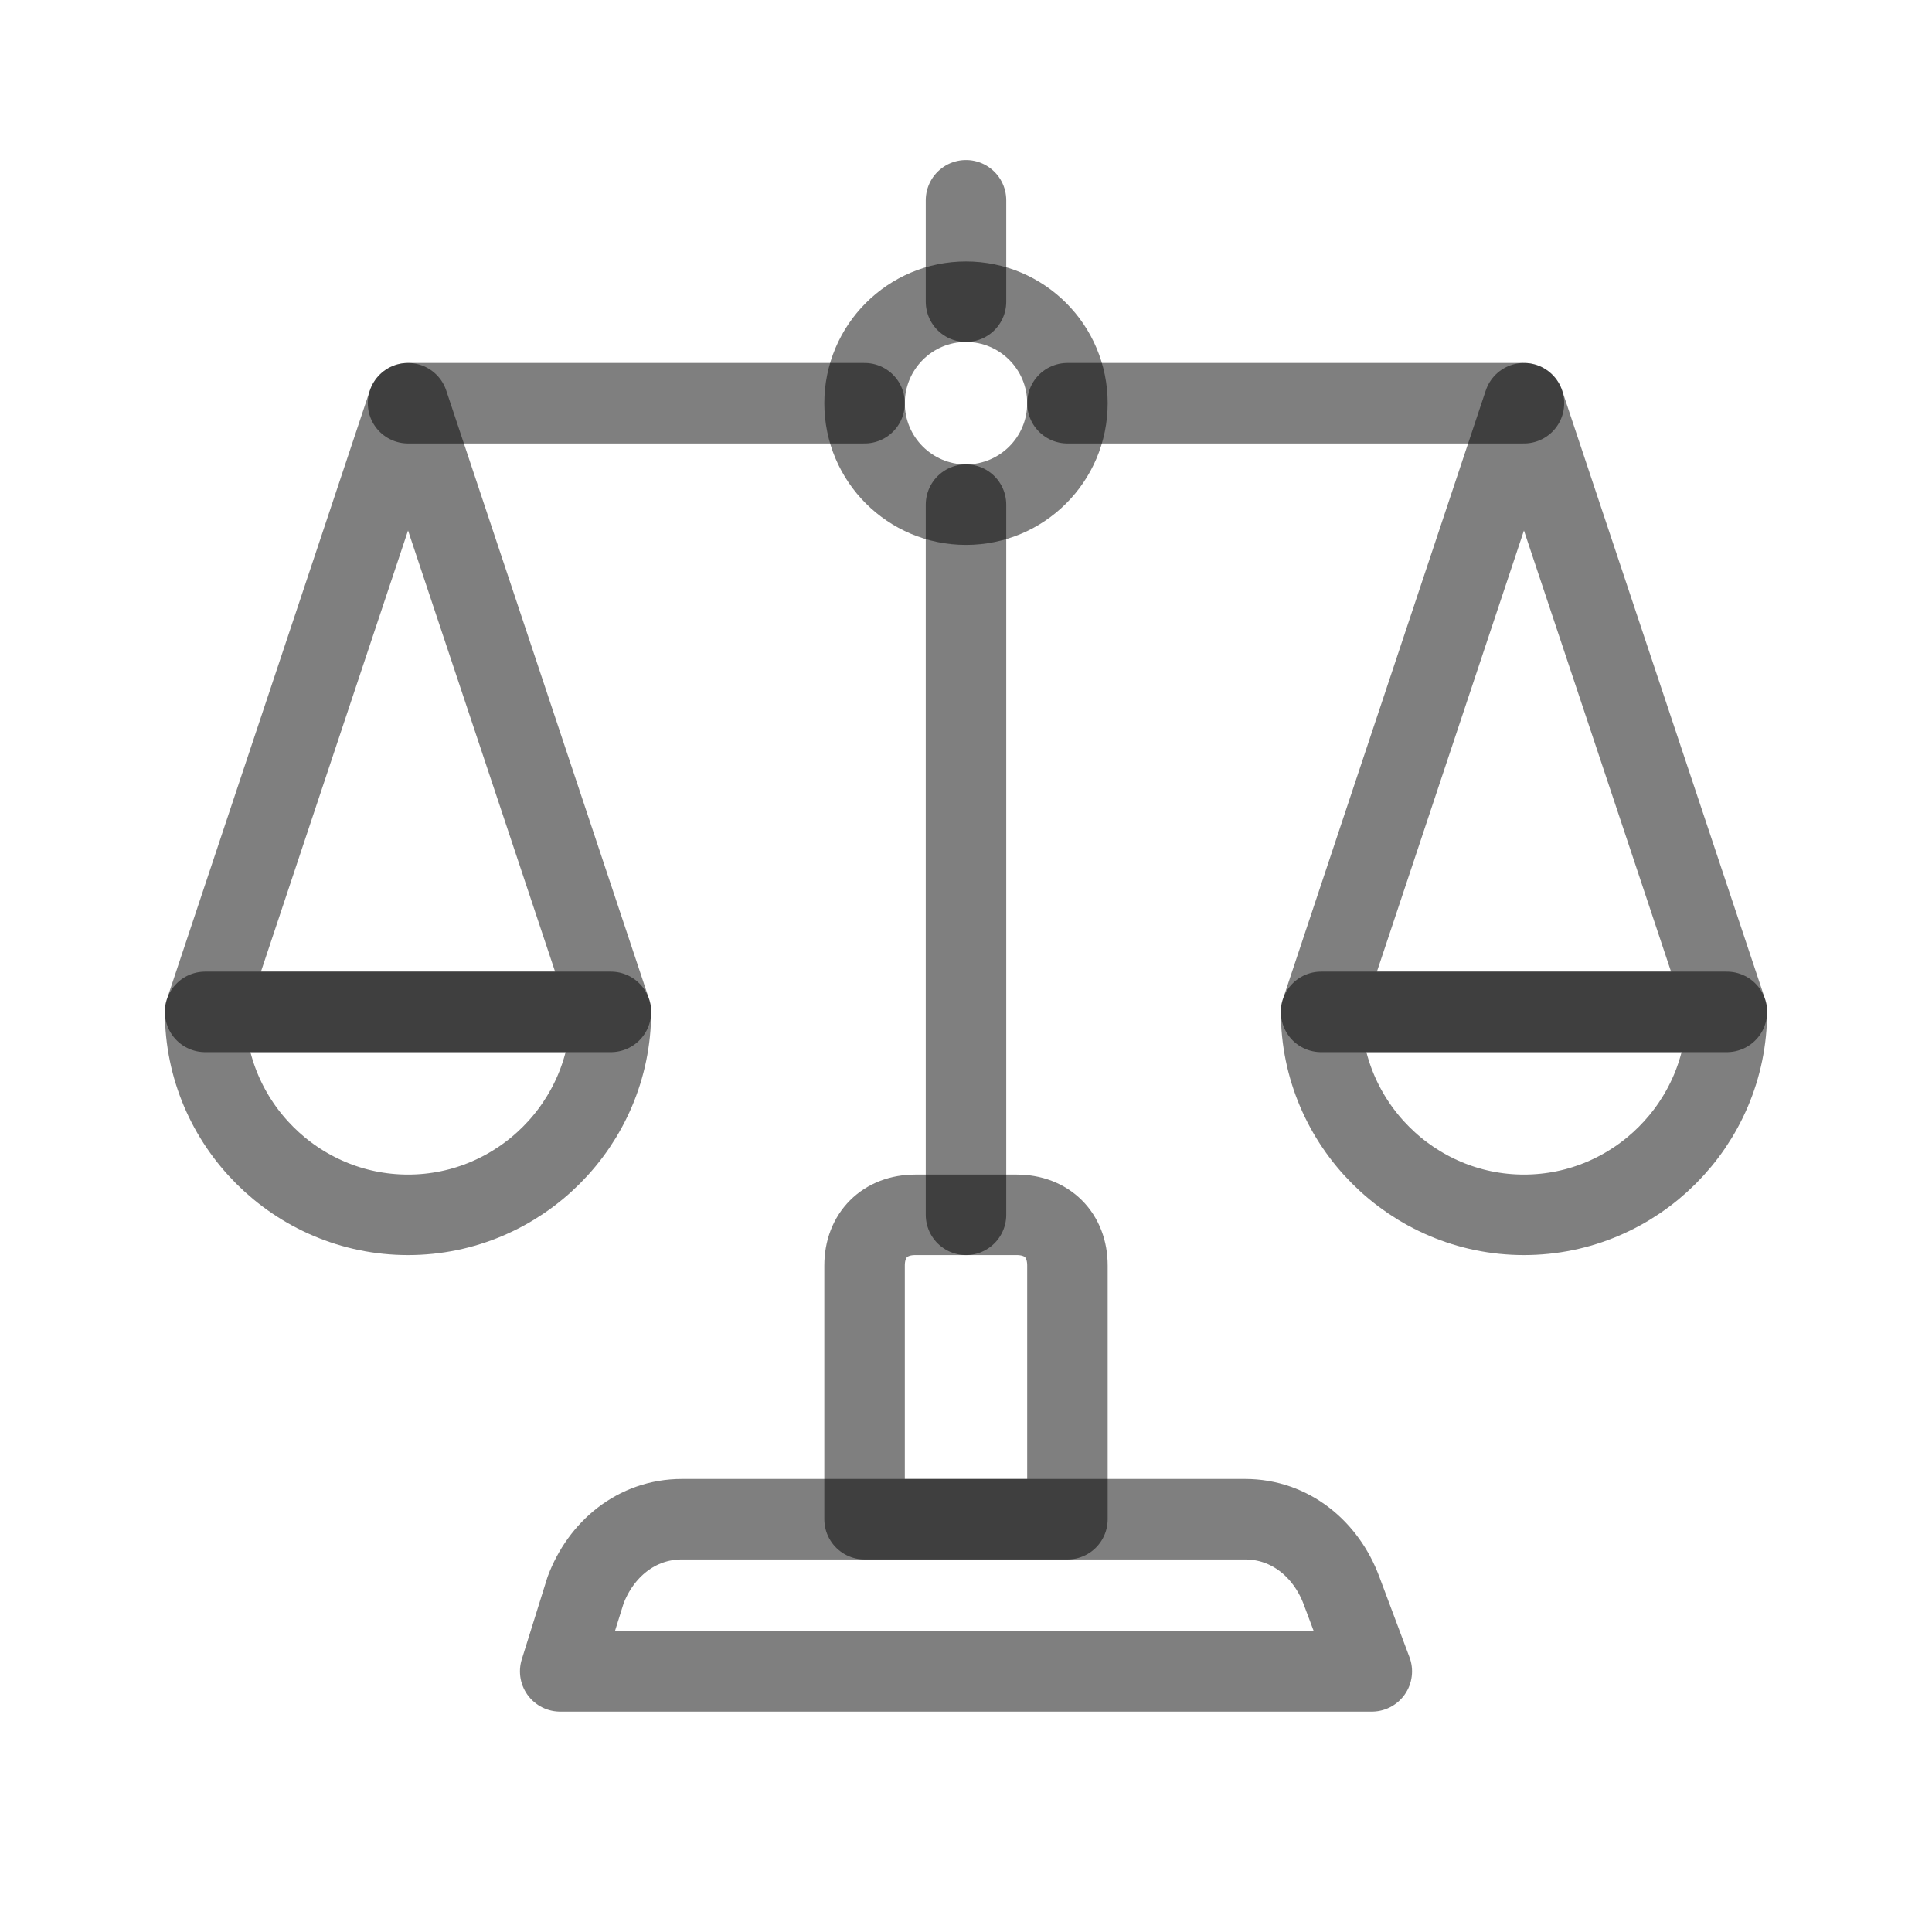
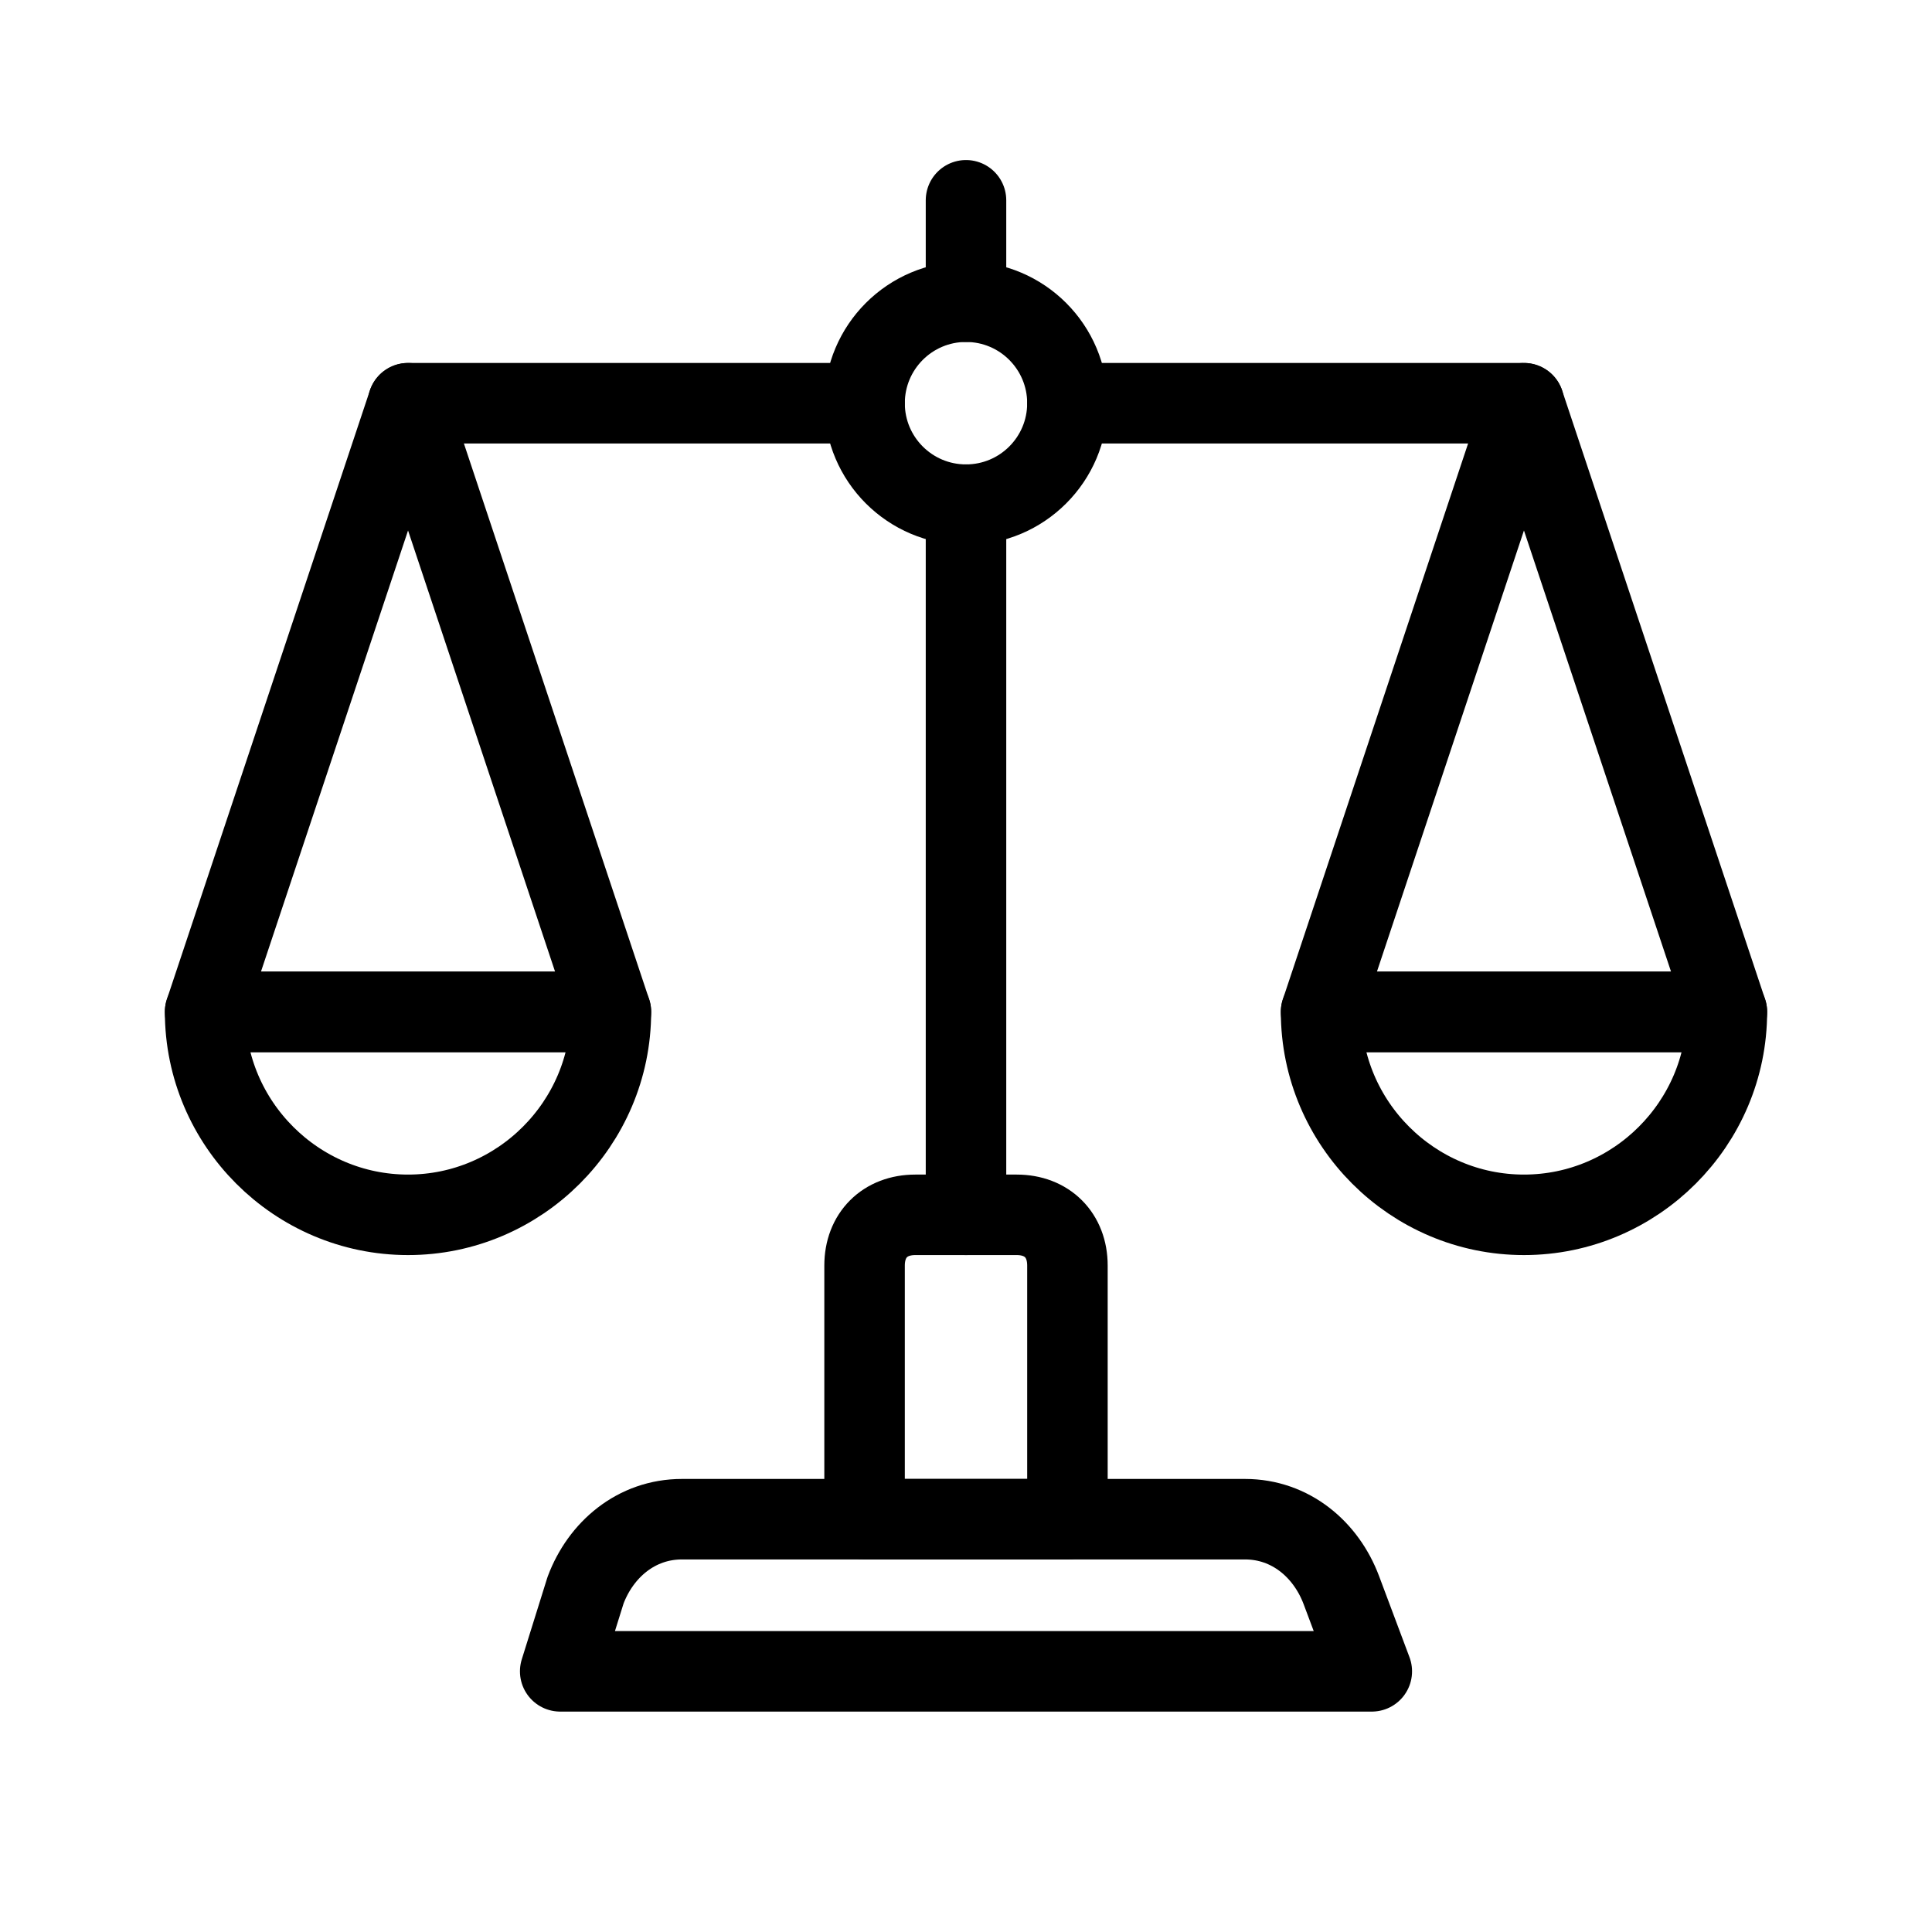
<svg xmlns="http://www.w3.org/2000/svg" width="24" height="24" viewBox="0 0 24 24" fill="none">
-   <path d="M12 6.269C12.696 6.269 13.26 5.705 13.26 5.009C13.26 4.313 12.696 3.748 12 3.748C11.304 3.748 10.74 4.313 10.74 5.009C10.74 5.705 11.304 6.269 12 6.269Z" stroke="black" stroke-opacity="0.5" stroke-miterlimit="10" stroke-linecap="round" stroke-linejoin="round" />
-   <path d="M5.069 5.009H10.74" stroke="black" stroke-opacity="0.5" stroke-miterlimit="10" stroke-linecap="round" stroke-linejoin="round" />
-   <path d="M13.26 5.009H18.931" stroke="black" stroke-opacity="0.5" stroke-miterlimit="10" stroke-linecap="round" stroke-linejoin="round" />
-   <path d="M12 6.269V15.091" stroke="black" stroke-opacity="0.5" stroke-miterlimit="10" stroke-linecap="round" stroke-linejoin="round" />
-   <path d="M2.548 12.57C2.548 13.957 3.682 15.091 5.069 15.091C6.455 15.091 7.589 13.957 7.589 12.57H2.548Z" stroke="black" stroke-opacity="0.5" stroke-miterlimit="10" stroke-linecap="round" stroke-linejoin="round" />
-   <path d="M5.069 5.009L2.548 12.57H7.589L5.069 5.009Z" stroke="black" stroke-opacity="0.5" stroke-miterlimit="10" stroke-linecap="round" stroke-linejoin="round" />
-   <path d="M16.411 12.57C16.411 13.957 17.545 15.091 18.931 15.091C20.318 15.091 21.452 13.957 21.452 12.57H16.411Z" stroke="black" stroke-opacity="0.5" stroke-miterlimit="10" stroke-linecap="round" stroke-linejoin="round" />
-   <path d="M18.931 5.009L16.411 12.57H21.452L18.931 5.009Z" stroke="black" stroke-opacity="0.5" stroke-miterlimit="10" stroke-linecap="round" stroke-linejoin="round" />
-   <path d="M12 2.488V3.748" stroke="black" stroke-opacity="0.5" stroke-miterlimit="10" stroke-linecap="round" stroke-linejoin="round" />
-   <path d="M17.041 20.762H6.959L7.274 19.754C7.463 19.25 7.904 18.872 8.471 18.872H15.466C16.033 18.872 16.474 19.25 16.663 19.754L17.041 20.762Z" stroke="black" stroke-opacity="0.5" stroke-miterlimit="10" stroke-linecap="round" stroke-linejoin="round" />
-   <path d="M13.26 18.872H10.74V15.721C10.74 15.343 10.992 15.091 11.37 15.091H12.63C13.008 15.091 13.26 15.343 13.26 15.721V18.872Z" stroke="black" stroke-opacity="0.5" stroke-miterlimit="10" stroke-linecap="round" stroke-linejoin="round" />
+   <path d="M12 6.269C12.696 6.269 13.26 5.705 13.26 5.009C13.26 4.313 12.696 3.748 12 3.748C11.304 3.748 10.74 4.313 10.74 5.009C10.74 5.705 11.304 6.269 12 6.269Z" stroke="black" stroke-miterlimit="10" stroke-linecap="round" stroke-linejoin="round" />
+   <path d="M5.069 5.009H10.74" stroke="black" stroke-miterlimit="10" stroke-linecap="round" stroke-linejoin="round" />
+   <path d="M13.26 5.009H18.931" stroke="black" stroke-miterlimit="10" stroke-linecap="round" stroke-linejoin="round" />
+   <path d="M12 6.269V15.091" stroke="black" stroke-miterlimit="10" stroke-linecap="round" stroke-linejoin="round" />
+   <path d="M2.548 12.57C2.548 13.957 3.682 15.091 5.069 15.091C6.455 15.091 7.589 13.957 7.589 12.57H2.548Z" stroke="black" stroke-miterlimit="10" stroke-linecap="round" stroke-linejoin="round" />
+   <path d="M5.069 5.009L2.548 12.57H7.589L5.069 5.009Z" stroke="black" stroke-miterlimit="10" stroke-linecap="round" stroke-linejoin="round" />
+   <path d="M16.411 12.57C16.411 13.957 17.545 15.091 18.931 15.091C20.318 15.091 21.452 13.957 21.452 12.57H16.411Z" stroke="black" stroke-miterlimit="10" stroke-linecap="round" stroke-linejoin="round" />
+   <path d="M18.931 5.009L16.411 12.57H21.452L18.931 5.009Z" stroke="black" stroke-miterlimit="10" stroke-linecap="round" stroke-linejoin="round" />
+   <path d="M12 2.488V3.748" stroke="black" stroke-miterlimit="10" stroke-linecap="round" stroke-linejoin="round" />
+   <path d="M17.041 20.762H6.959L7.274 19.754C7.463 19.25 7.904 18.872 8.471 18.872H15.466C16.033 18.872 16.474 19.25 16.663 19.754L17.041 20.762Z" stroke="black" stroke-miterlimit="10" stroke-linecap="round" stroke-linejoin="round" />
+   <path d="M13.26 18.872H10.74V15.721C10.74 15.343 10.992 15.091 11.37 15.091H12.63C13.008 15.091 13.26 15.343 13.26 15.721V18.872Z" stroke="black" stroke-miterlimit="10" stroke-linecap="round" stroke-linejoin="round" />
</svg>
